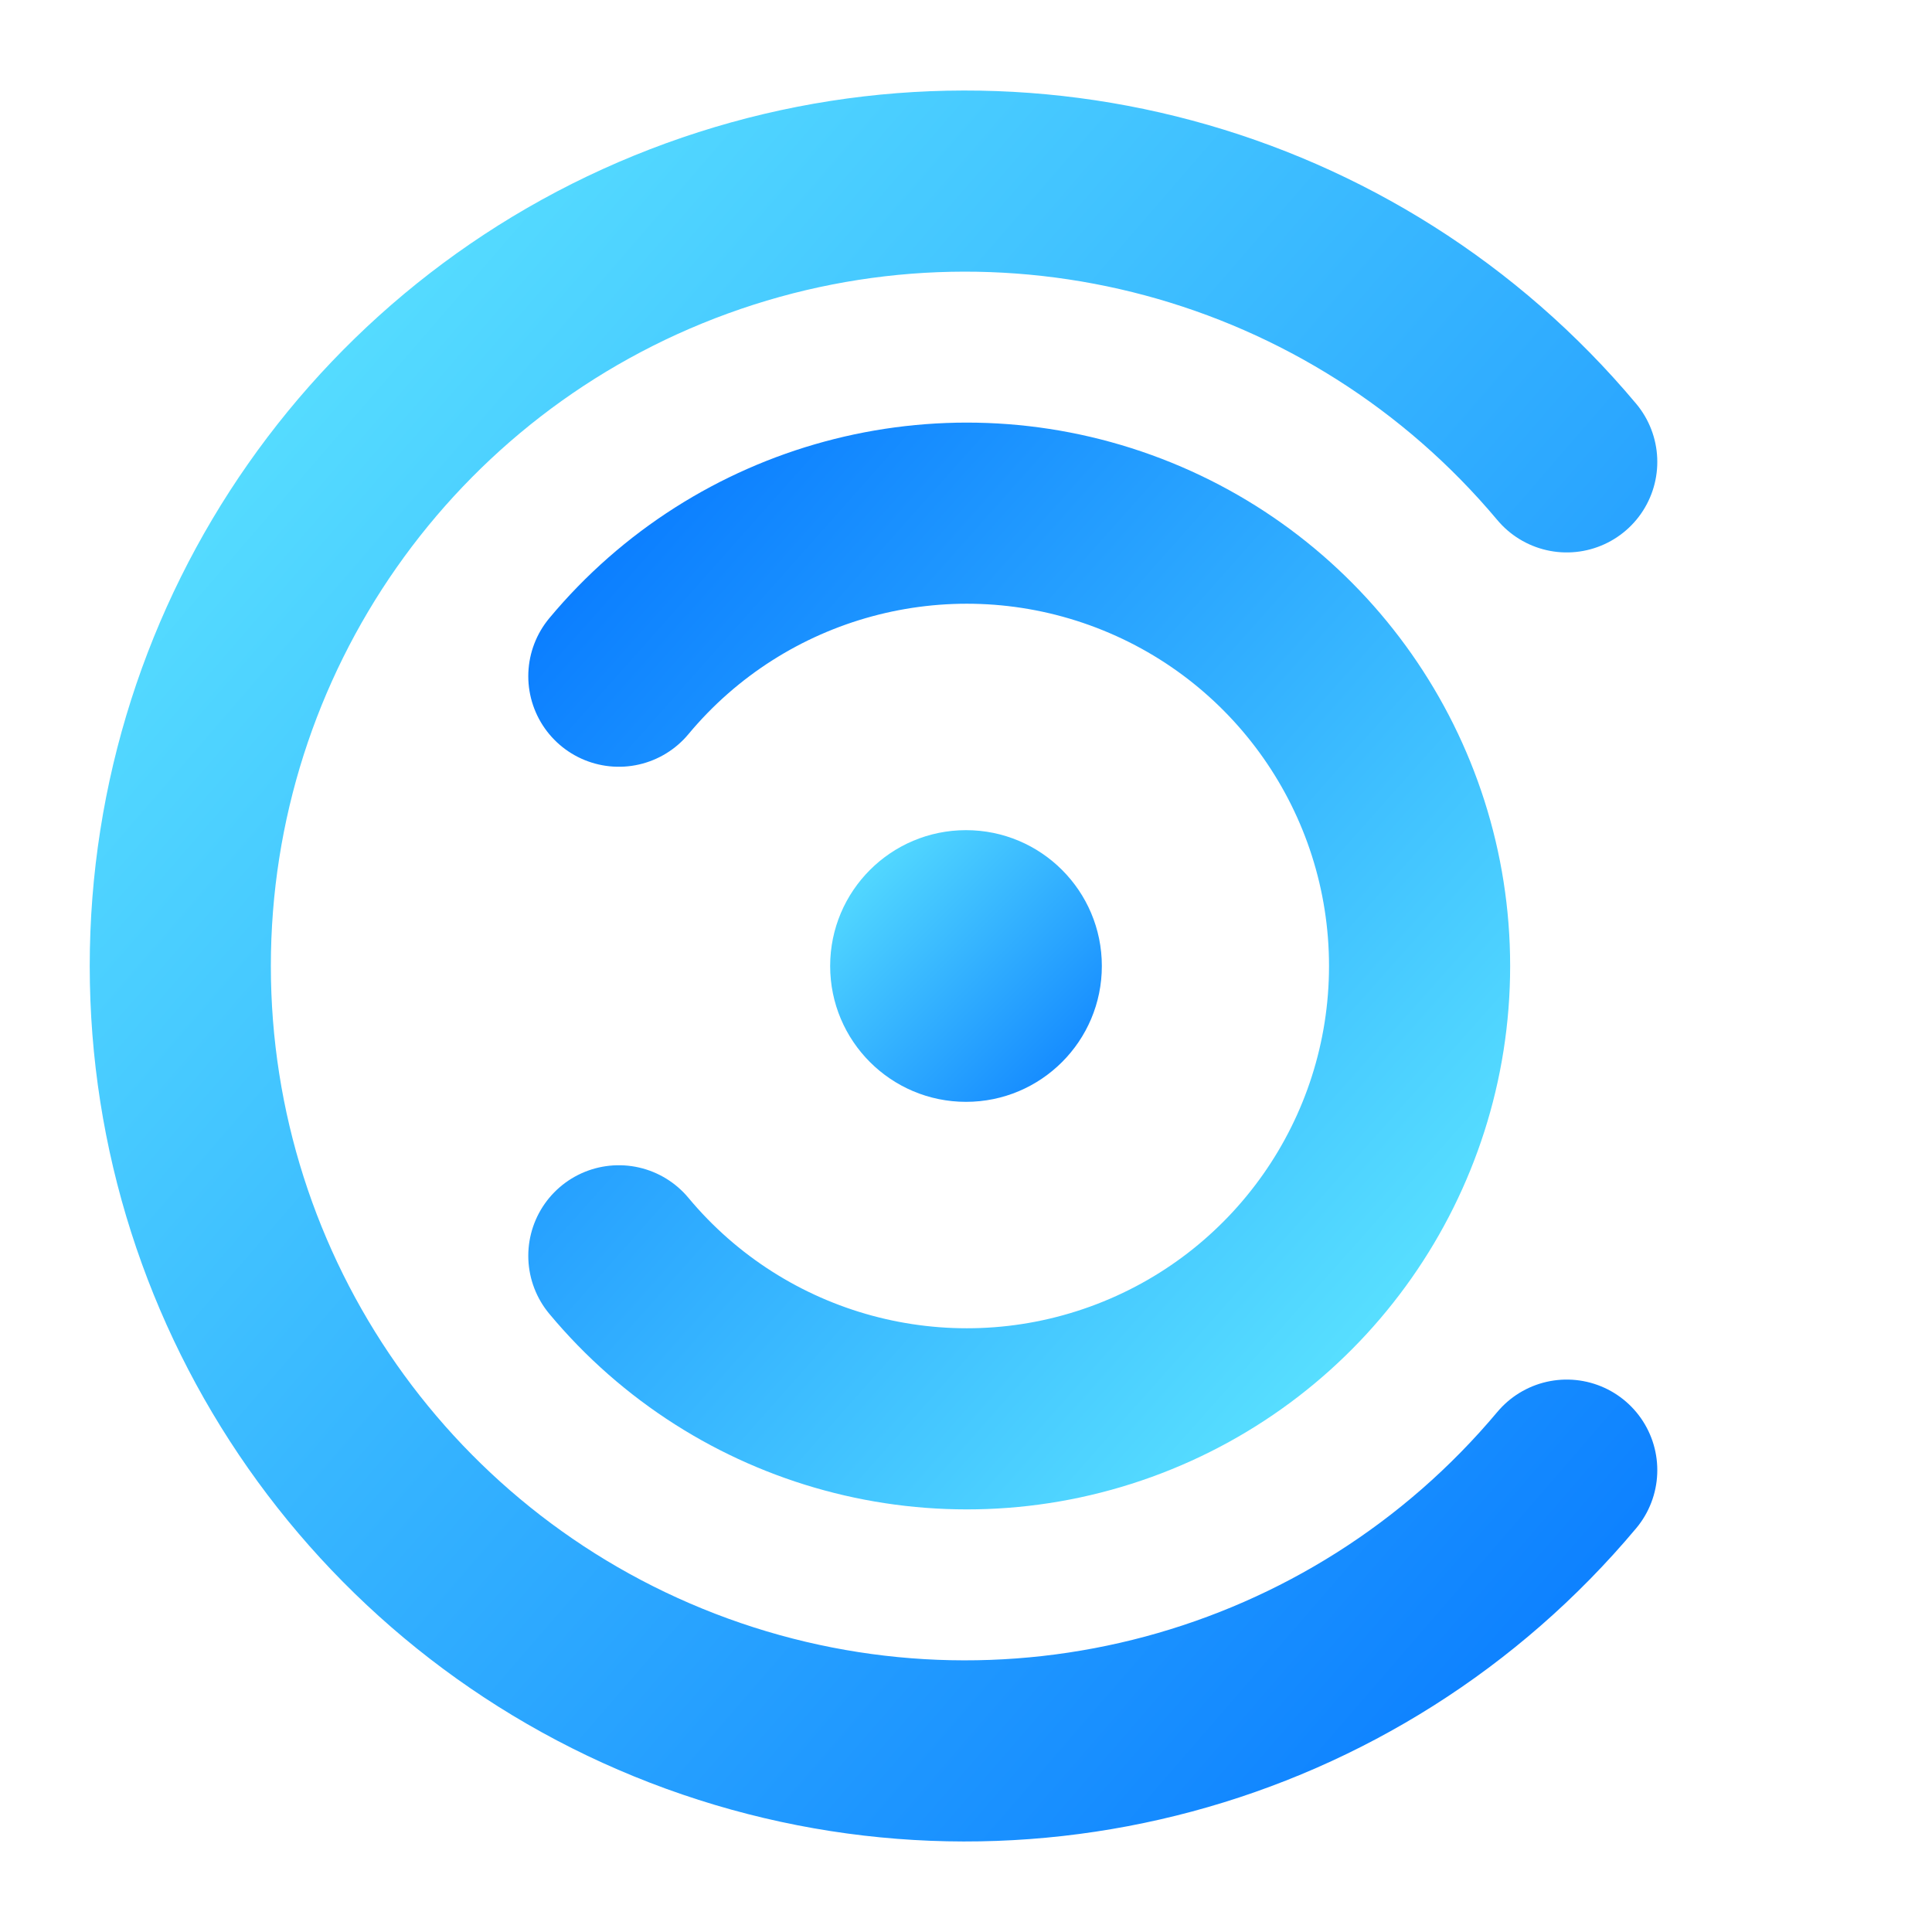
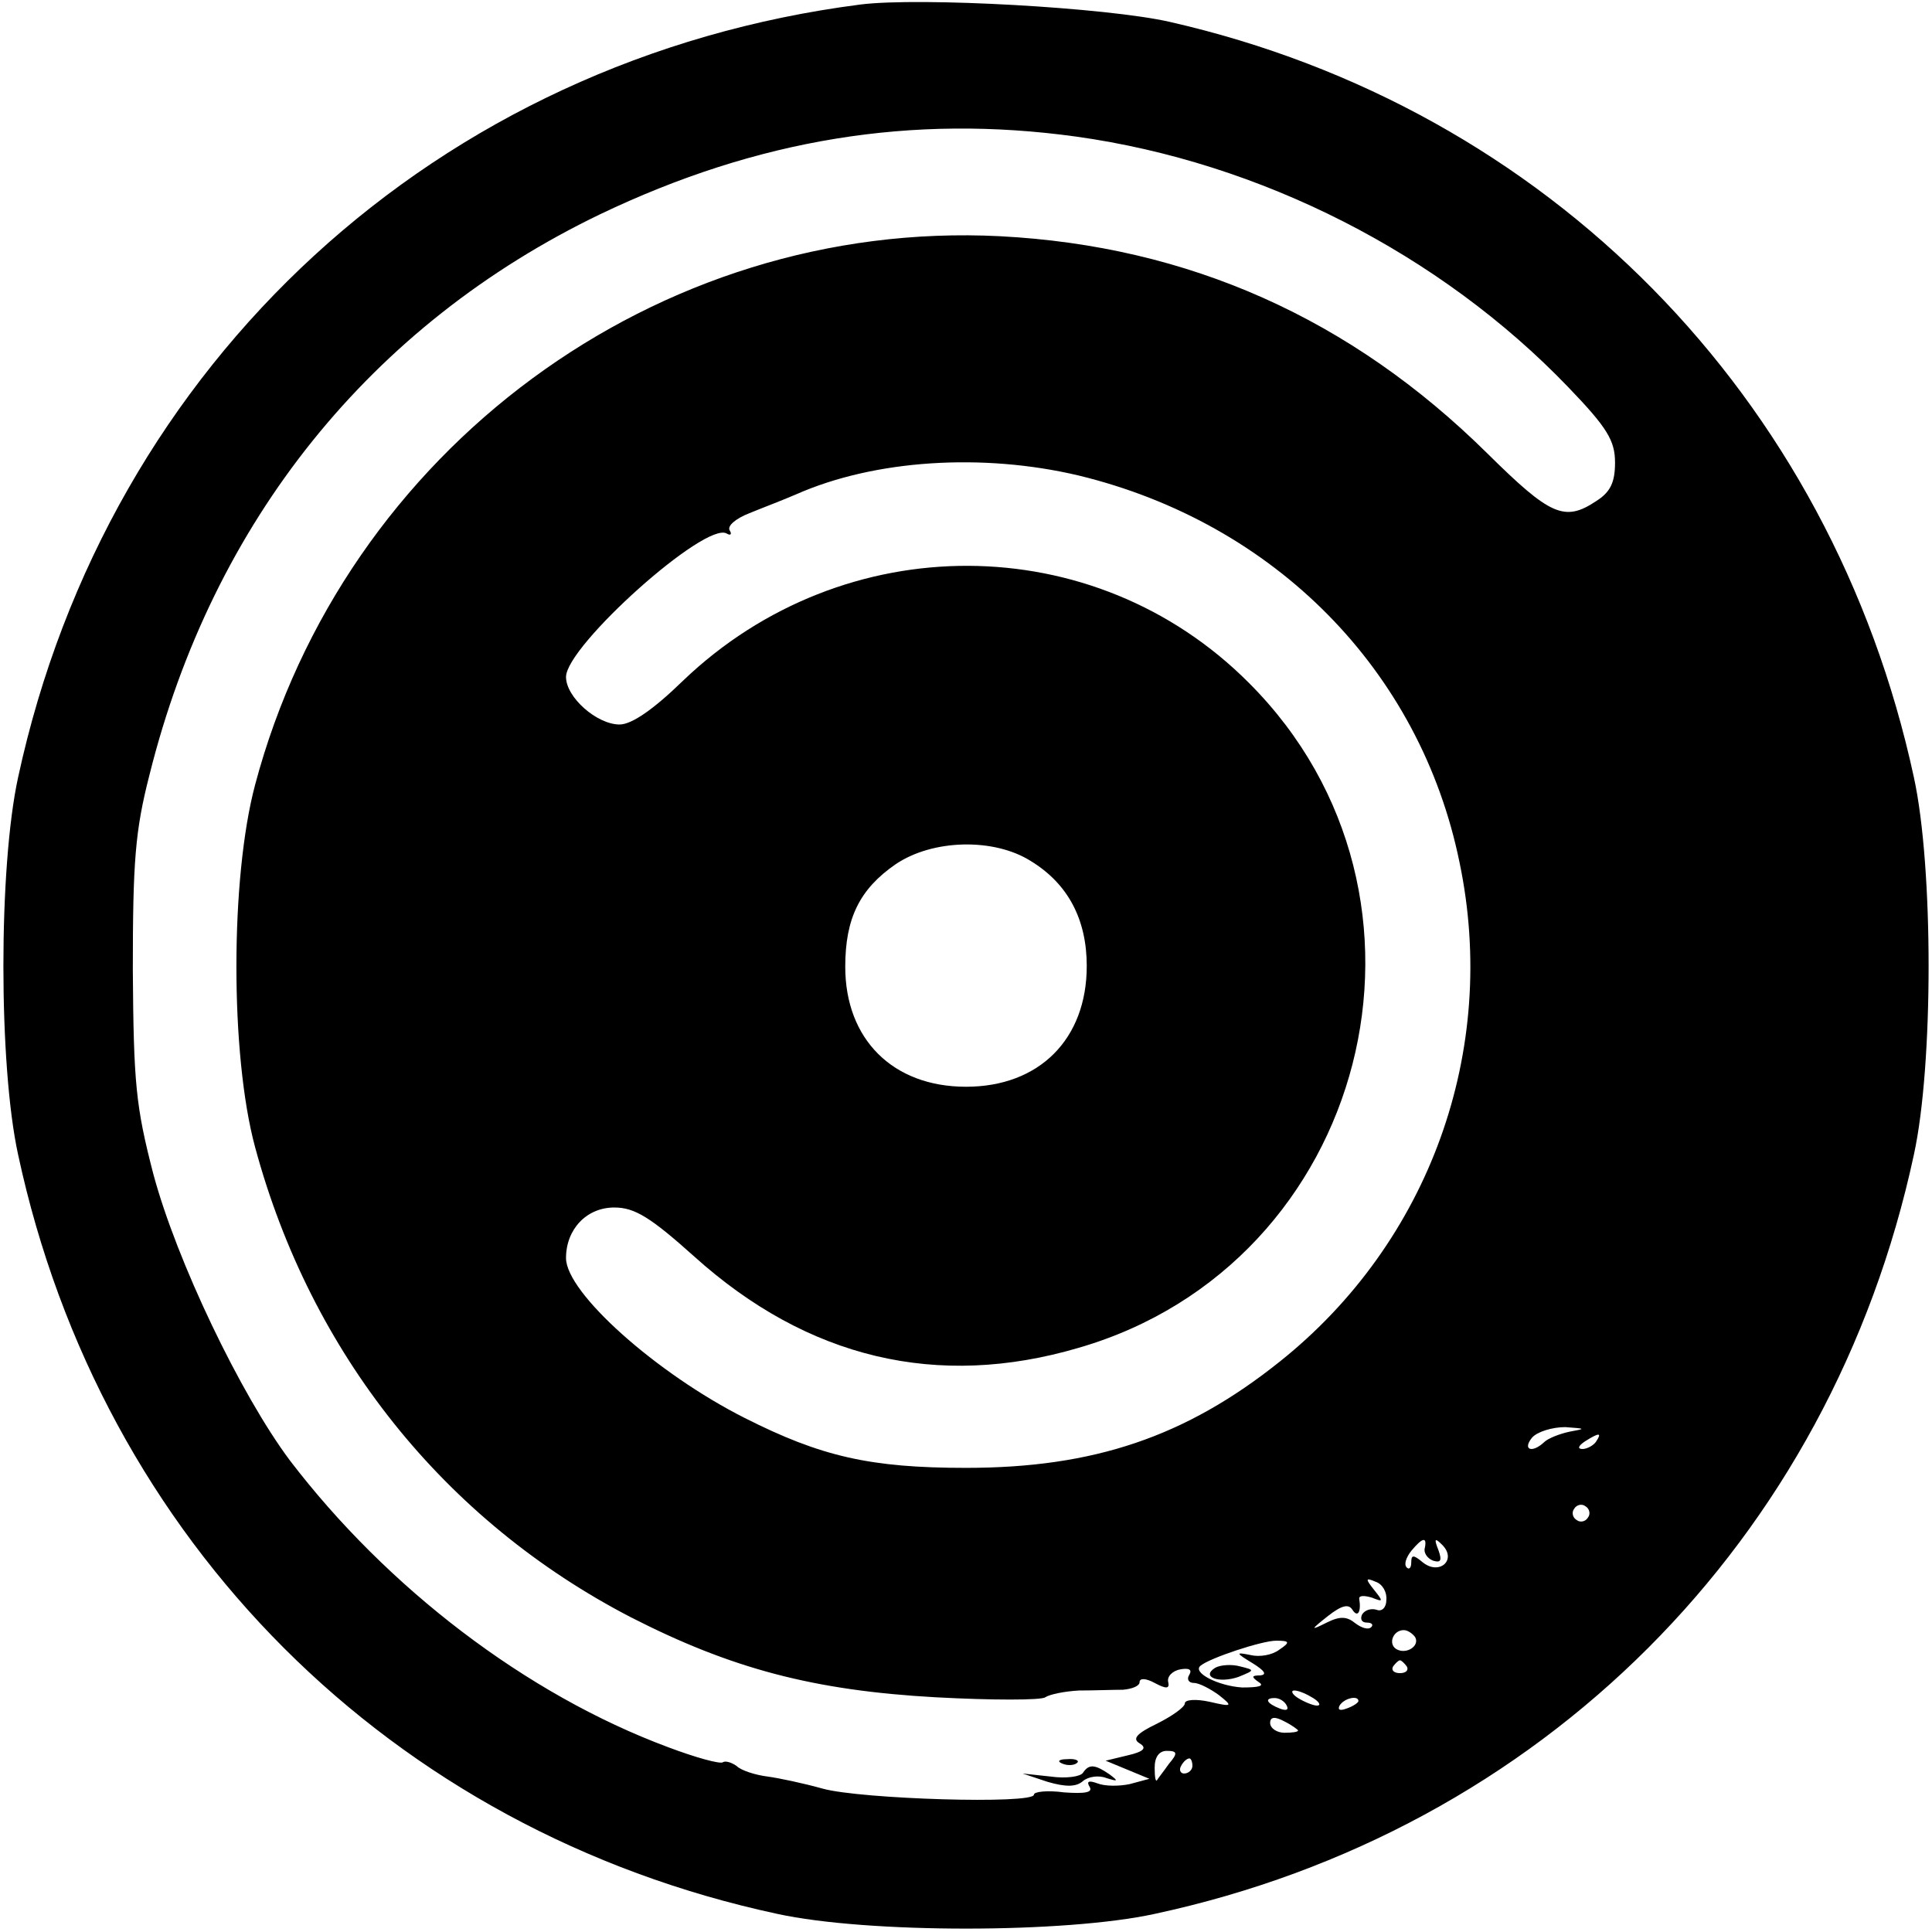
- <svg xmlns="http://www.w3.org/2000/svg" viewBox="0 0 64 64" width="192" height="192">
-   <defs>
-     <linearGradient id="g" x1="0" y1="0" x2="1" y2="1">
-       <stop offset="0" stop-color="#5ee7ff" />
-       <stop offset="1" stop-color="#0a7dff" />
-     </linearGradient>
-   </defs>
-   <g fill="none" stroke="url(#g)" stroke-width="6" stroke-linecap="round">
-     <path d="M51.9 15.3A26 26 0 1 0 51.9 48.7" />
-     <path d="M43.5 22.4A15 15 0 1 0 43.5 41.6" transform="rotate(180 32 32)" />
+ <svg xmlns="http://www.w3.org/2000/svg" version="1.0" width="256pt" height="256pt" viewBox="0 0 256 256" preserveAspectRatio="xMidYMid meet">
+   <g transform="translate(0,256) scale(0.1,-0.1)" fill="#000000" stroke="none">
+     <path d="M1140 2554 c-560 -72 -997 -473 -1116 -1024 -26 -119 -26 -381 0 -500 110 -512 494 -896 1006 -1006 119 -26 381 -26 500 0 512 110 896 494 1006 1006 26 119 26 381 0 500 -109 505 -485 887 -986 1001 -83 19 -331 33 -410 23z m286 -175 c244 -34 482 -155 652 -332 52 -54 62 -71 62 -100 0 -26 -6 -39 -25 -51 -42 -28 -61 -19 -144 63 -181 179 -396 275 -646 288 -454 23 -869 -283 -987 -727 -33 -124 -33 -358 0 -480 74 -274 251 -495 498 -623 133 -68 242 -97 404 -106 74 -4 140 -4 145 0 6 4 26 8 45 9 19 0 45 1 58 1 12 1 22 5 22 10 0 6 9 5 20 -1 15 -8 20 -8 18 1 -2 7 5 15 16 17 11 2 16 0 12 -7 -4 -6 -1 -11 6 -11 7 0 22 -8 33 -16 19 -15 18 -16 -12 -9 -18 4 -33 3 -33 -2 0 -5 -17 -17 -37 -27 -27 -13 -33 -20 -23 -26 10 -6 6 -11 -16 -16 l-29 -7 29 -12 29 -12 -26 -7 c-14 -3 -33 -3 -43 1 -11 4 -15 3 -10 -5 4 -7 -6 -9 -34 -7 -22 3 -40 1 -40 -3 0 -13 -230 -6 -280 8 -25 7 -58 14 -73 16 -16 2 -35 8 -41 14 -7 5 -15 7 -18 5 -3 -3 -36 6 -73 20 -188 70 -372 211 -501 380 -65 87 -150 264 -181 380 -23 89 -26 119 -27 270 0 143 3 184 22 258 84 337 294 597 597 743 209 100 414 133 631 103z m3 -449 c260 -63 453 -258 505 -513 52 -249 -40 -503 -238 -661 -125 -100 -247 -141 -416 -141 -127 0 -192 15 -293 66 -117 59 -237 166 -237 212 0 38 27 67 64 67 27 0 48 -13 106 -65 150 -135 322 -176 509 -121 384 111 509 598 226 881 -205 206 -537 207 -750 3 -39 -38 -68 -58 -84 -58 -30 0 -71 36 -71 63 0 41 185 207 213 190 5 -3 7 -1 4 4 -4 6 8 16 26 23 17 7 46 18 62 25 104 46 247 55 374 25z m-63 -511 c49 -30 74 -77 74 -139 0 -97 -63 -160 -160 -160 -97 0 -160 63 -160 159 0 64 19 103 67 136 49 33 130 35 179 4z m714 -756 c-14 -3 -29 -9 -34 -14 -16 -15 -29 -10 -16 6 7 8 27 14 44 14 27 -2 28 -2 6 -6z m35 -13 c-3 -5 -12 -10 -18 -10 -7 0 -6 4 3 10 19 12 23 12 15 0z m-11 -101 c-3 -5 -10 -7 -15 -3 -5 3 -7 10 -3 15 3 5 10 7 15 3 5 -3 7 -10 3 -15z m-216 -40 c-2 -6 3 -14 11 -17 10 -3 12 0 7 14 -6 15 -5 17 5 7 20 -20 -4 -41 -26 -23 -12 10 -15 10 -15 0 0 -8 -3 -10 -6 -7 -4 4 -1 13 6 22 15 18 21 19 18 4z m-51 -69 c0 -10 -6 -16 -13 -13 -7 2 -15 0 -19 -6 -3 -6 -1 -11 6 -11 7 0 9 -3 6 -6 -4 -4 -13 -1 -21 5 -11 9 -20 10 -38 1 -22 -11 -22 -10 2 9 18 14 27 16 32 8 7 -11 12 -3 9 15 0 4 7 4 17 1 15 -6 15 -5 3 10 -12 15 -12 17 2 11 9 -3 15 -14 14 -24z m38 -49 c7 -12 -12 -24 -25 -16 -11 7 -4 25 10 25 5 0 11 -4 15 -9z m-180 -17 c-9 -7 -26 -10 -38 -7 -20 4 -20 3 3 -11 16 -10 19 -15 10 -16 -12 0 -12 -2 -2 -9 8 -5 0 -7 -22 -7 -32 2 -67 20 -55 29 12 10 81 33 100 33 18 0 19 -2 4 -12z m169 -22 c3 -5 -1 -9 -9 -9 -8 0 -12 4 -9 9 3 4 7 8 9 8 2 0 6 -4 9 -8z m-124 -42 c8 -5 11 -10 5 -10 -5 0 -17 5 -25 10 -8 5 -10 10 -5 10 6 0 17 -5 25 -10z m-35 -10 c3 -6 -1 -7 -9 -4 -18 7 -21 14 -7 14 6 0 13 -4 16 -10z m95 6 c0 -2 -7 -7 -16 -10 -8 -3 -12 -2 -9 4 6 10 25 14 25 6z m-80 -39 c0 -2 -8 -3 -18 -3 -10 0 -19 6 -19 13 0 8 6 9 19 2 10 -5 18 -11 18 -12z m-171 -44 c-7 -10 -15 -20 -16 -22 -2 -2 -3 5 -3 17 0 14 6 22 16 22 14 0 15 -3 3 -17z m31 -3 c0 -5 -5 -10 -11 -10 -5 0 -7 5 -4 10 3 6 8 10 11 10 2 0 4 -4 4 -10z" />
+     <path d="M1408 223 c7 -3 16 -2 19 1 4 3 -2 6 -13 5 -11 0 -14 -3 -6 -6z" />
+     <path d="M1435 211 c-3 -5 -22 -8 -43 -5 l-37 4 33 -11 c24 -7 38 -7 47 1 7 6 21 8 31 4 16 -5 16 -4 4 5 -19 13 -27 14 -35 2z" />
+     <path d="M1610 350 c-19 -12 5 -21 31 -12 22 9 22 9 2 14 -11 3 -26 2 -33 -2z" />
  </g>
-   <circle cx="32" cy="32" r="4.5" fill="url(#g)" />
</svg>
